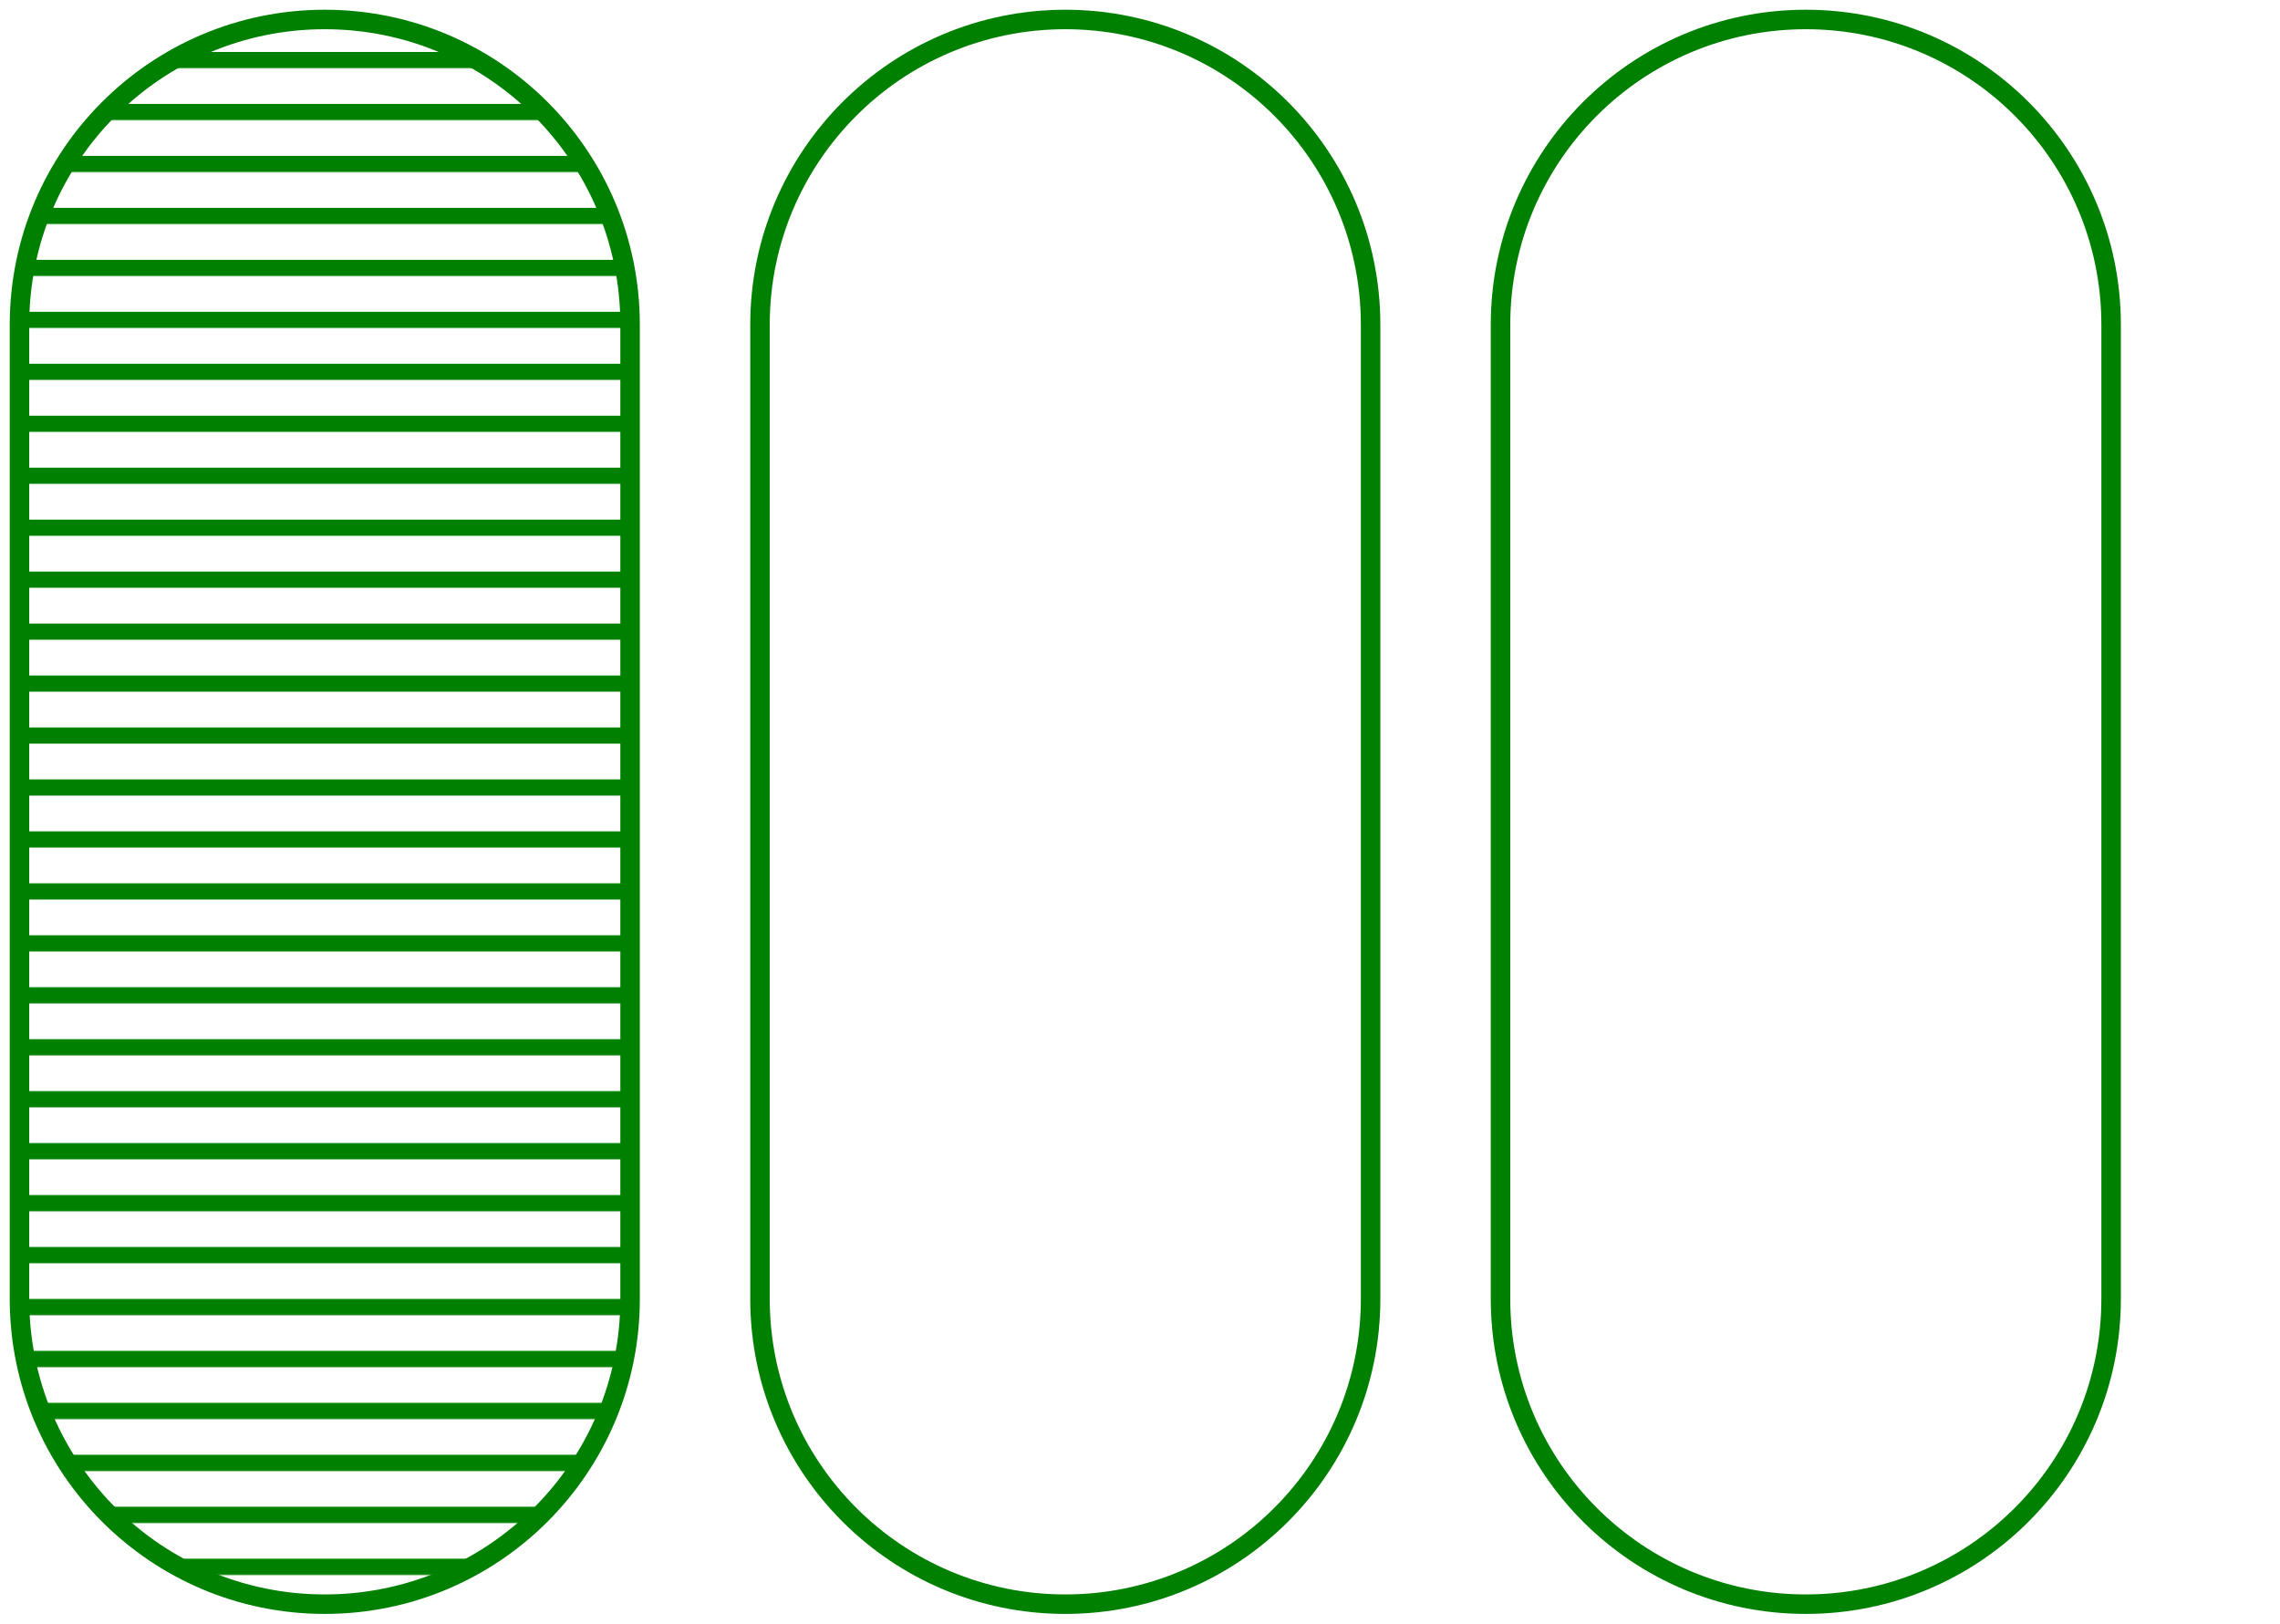
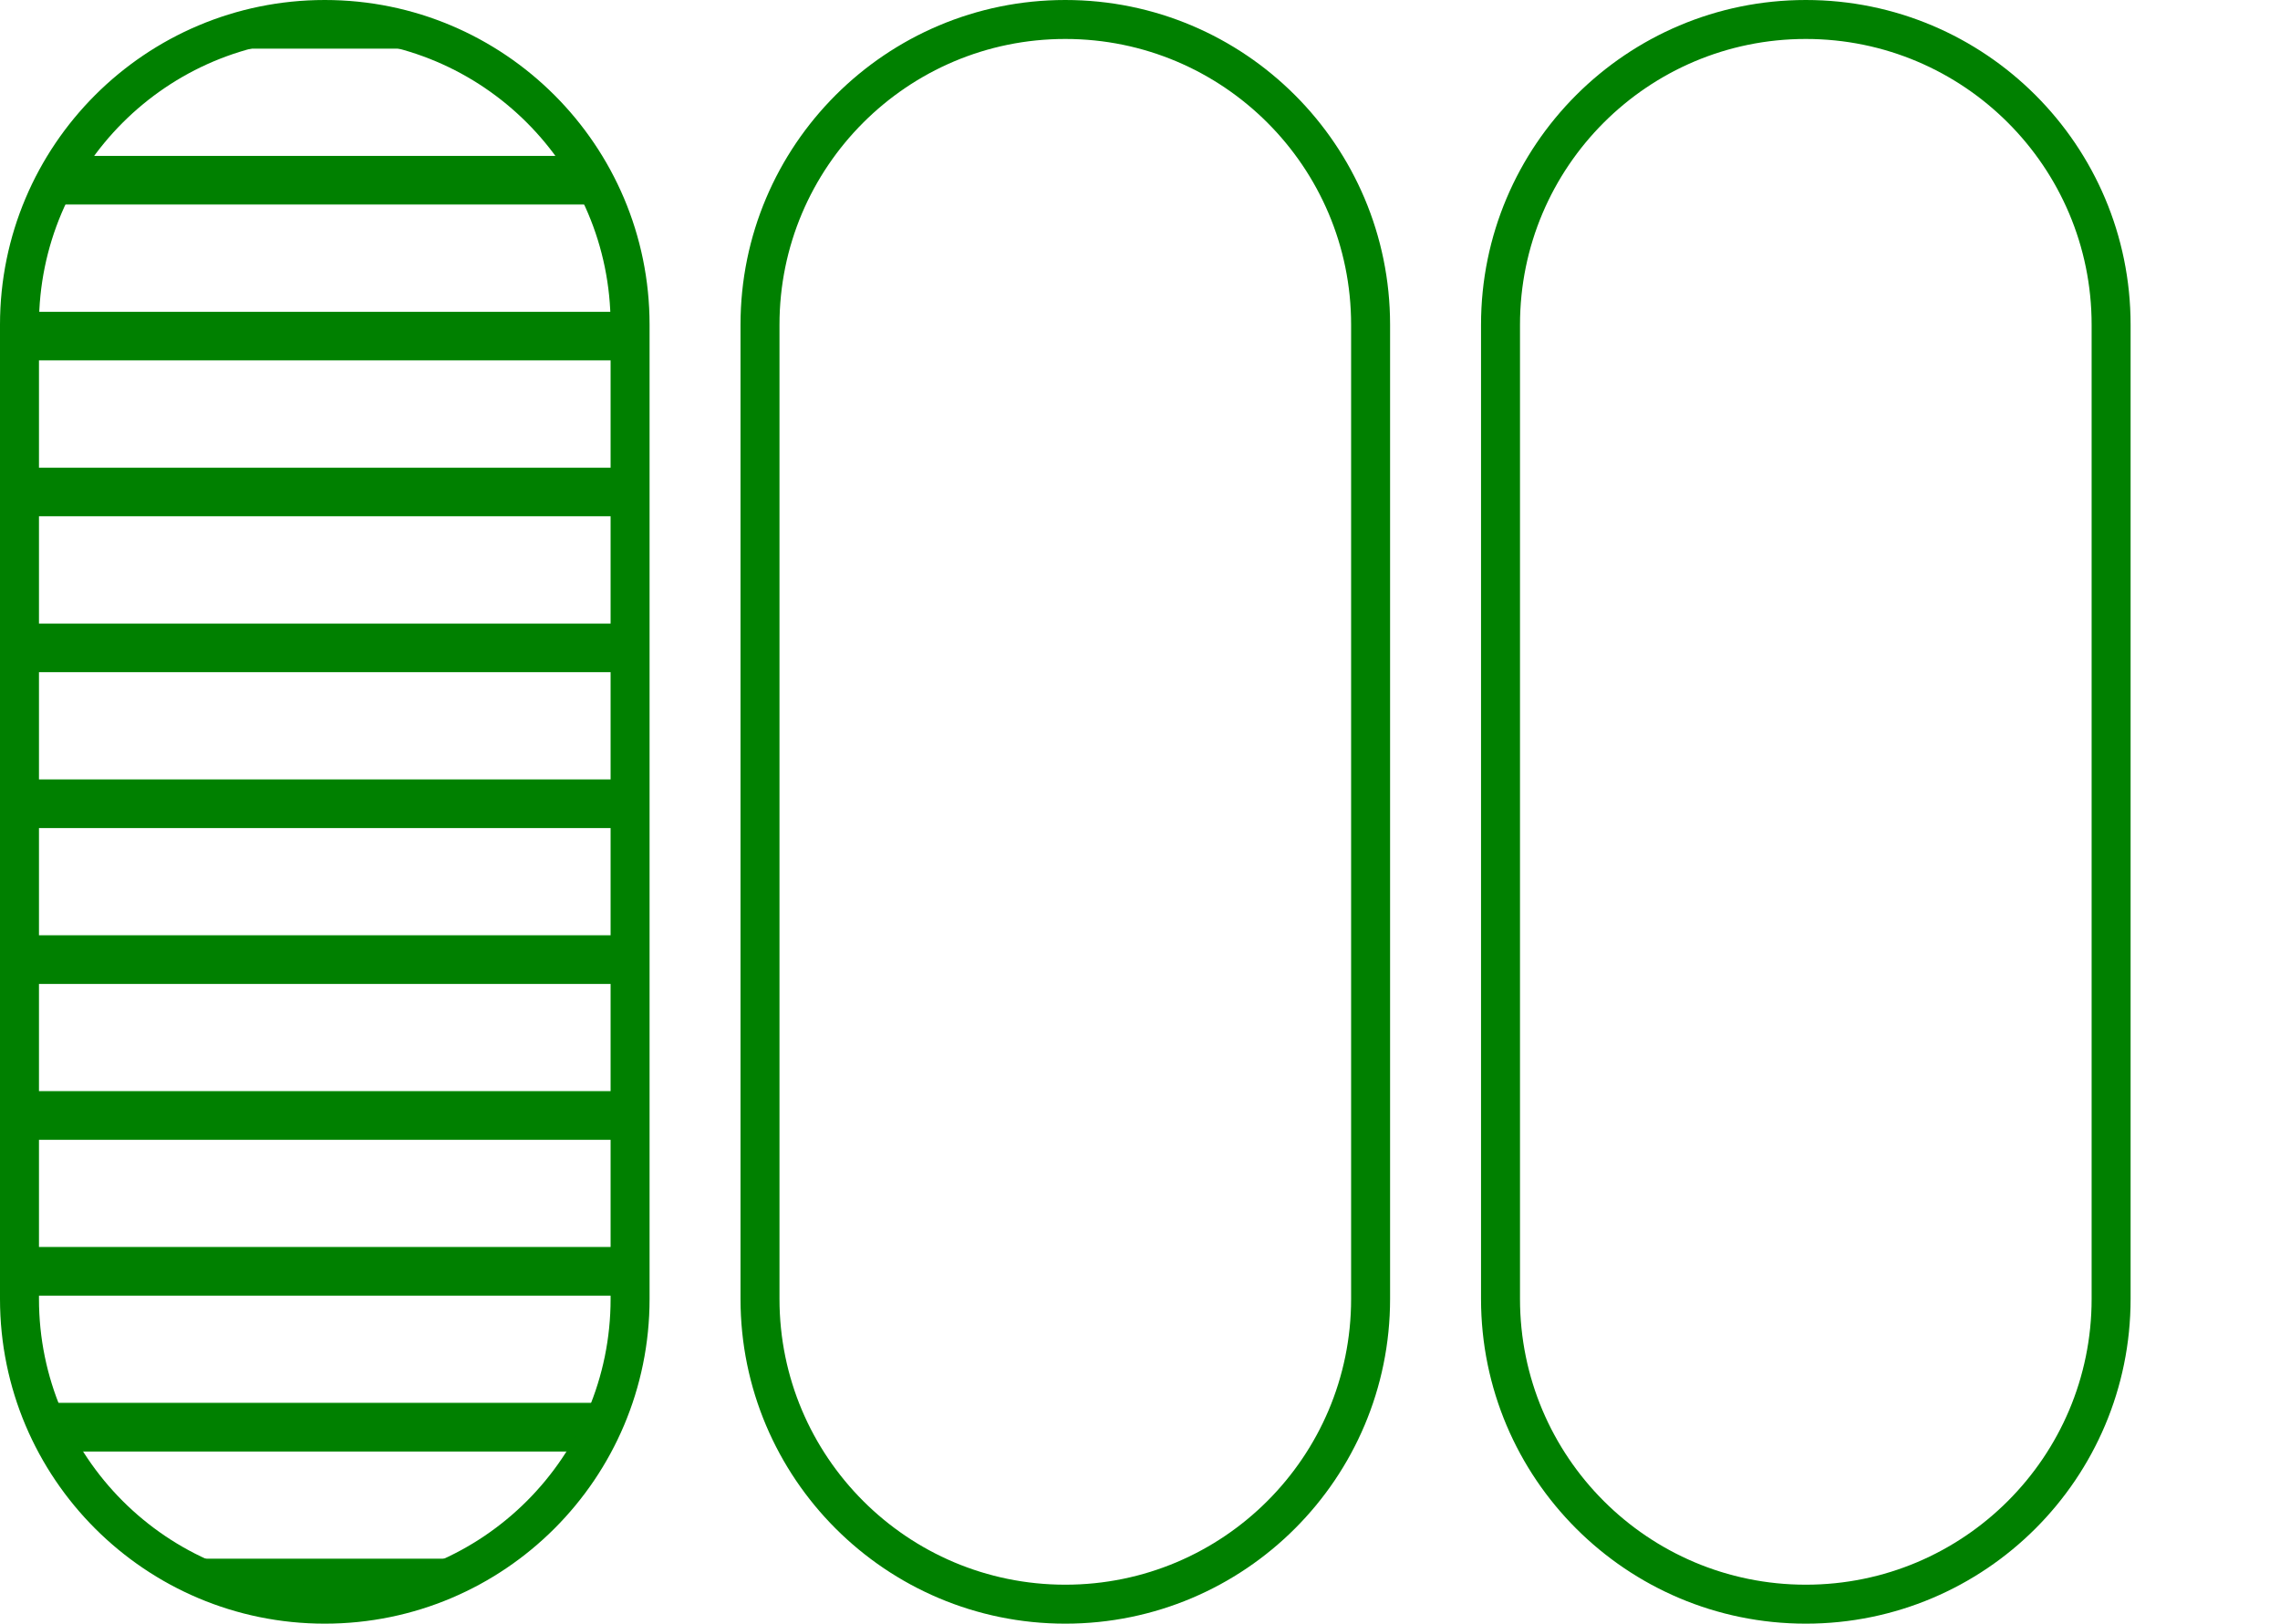
<svg xmlns="http://www.w3.org/2000/svg" width="351" height="250">
  <g transform="translate(0)">
-     <g style="stroke:green;stroke-width:3;">
+     <g style="stroke:green;stroke-width:6;">
      <g style="fill:url(#pattern10);">
-         <pattern id="pattern10" width="8" height="10" patternUnits="userSpaceOnUse" patternTransform="rotate(90) ">
+         <pattern id="pattern10" width="8" height="10" patternUnits="userSpaceOnUse" patternTransform="rotate(90) scale(3)">
          <line stroke="green" stroke-width="5px" y2="15" />
        </pattern>
        <rect x="3" y="3" width="94" height="244" rx="47" ry="47" />
      </g>
    </g>
  </g>
  <g transform="translate(114)">
-     <g style="stroke:green;stroke-width:3;">
+     <g style="stroke:green;stroke-width:6;">
      <g style="fill:url(#pattern10);">
-         <pattern id="pattern10" width="8" height="10" patternUnits="userSpaceOnUse" patternTransform="rotate(90) ">
+         <pattern id="pattern10" width="8" height="10" patternUnits="userSpaceOnUse" patternTransform="rotate(90) scale(3)">
          <line stroke="green" stroke-width="5px" y2="15" />
        </pattern>
        <rect x="3" y="3" width="94" height="244" rx="47" ry="47" />
      </g>
    </g>
  </g>
  <g transform="translate(228)">
-     <g style="stroke:green;stroke-width:3;">
+     <g style="stroke:green;stroke-width:6;">
      <g style="fill:url(#pattern10);">
-         <pattern id="pattern10" width="8" height="10" patternUnits="userSpaceOnUse" patternTransform="rotate(90) ">
+         <pattern id="pattern10" width="8" height="10" patternUnits="userSpaceOnUse" patternTransform="rotate(90) scale(3)">
          <line stroke="green" stroke-width="5px" y2="15" />
        </pattern>
        <rect x="3" y="3" width="94" height="244" rx="47" ry="47" />
      </g>
    </g>
  </g>
</svg>
